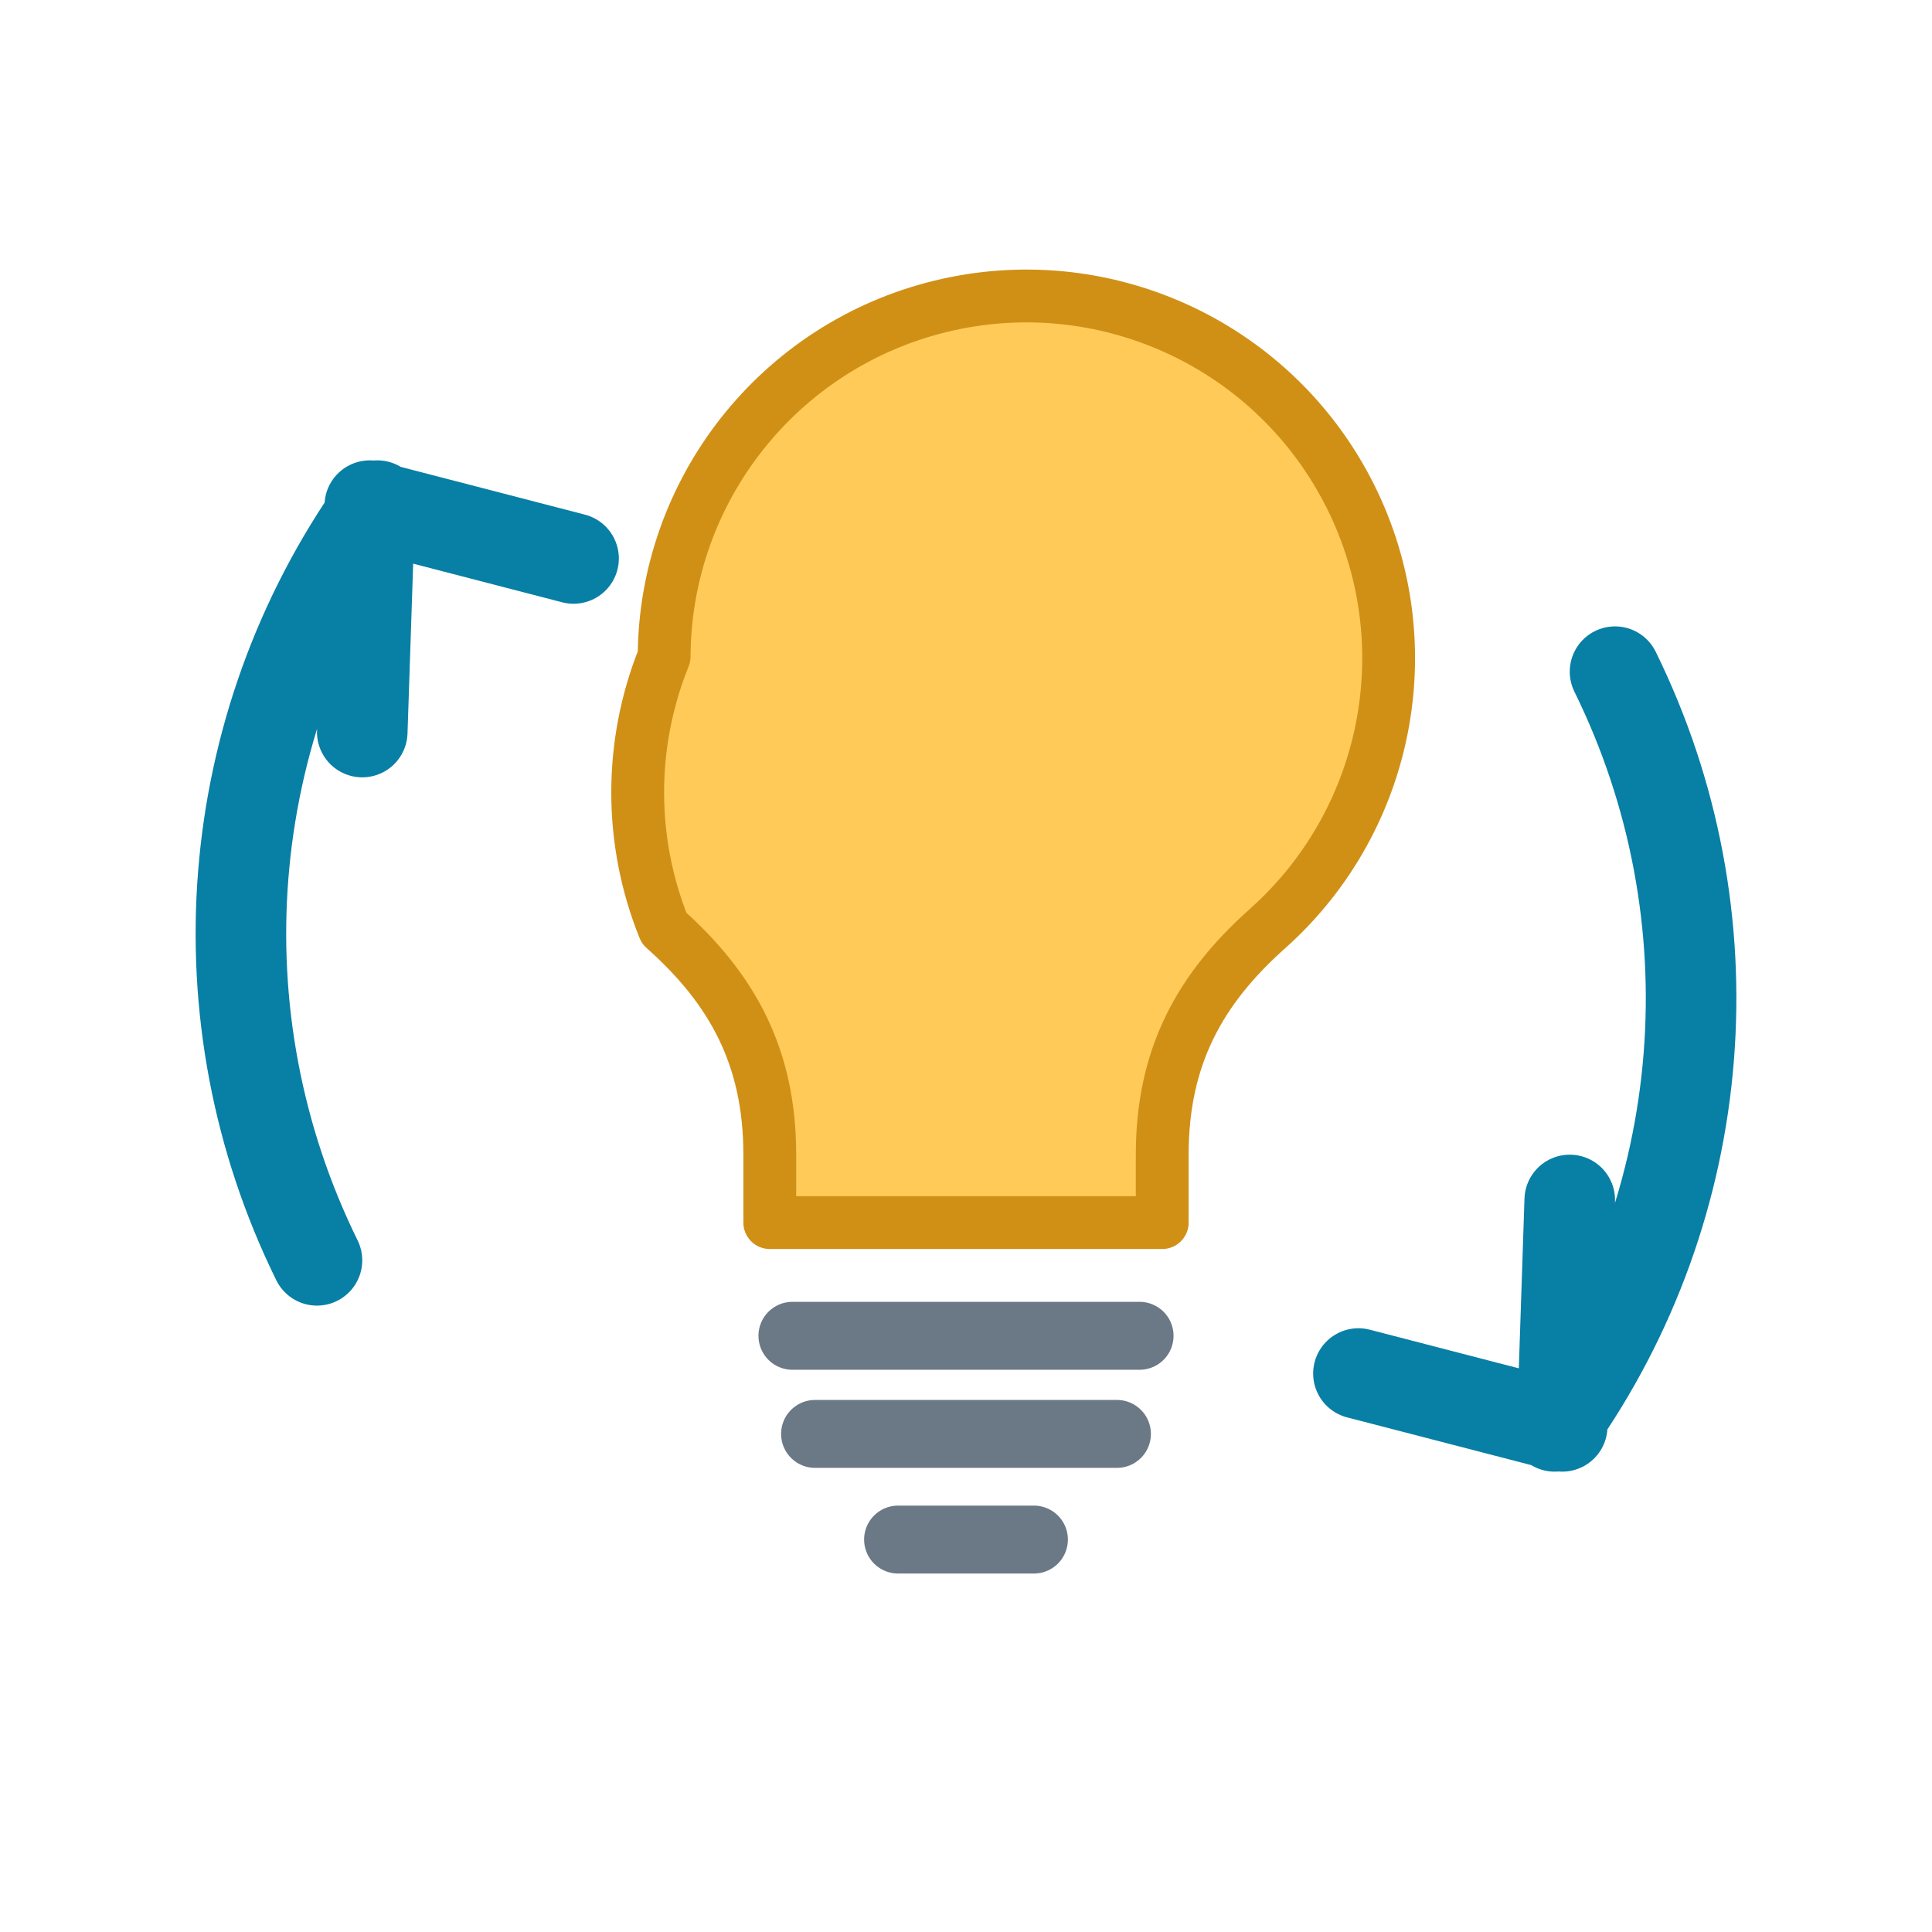
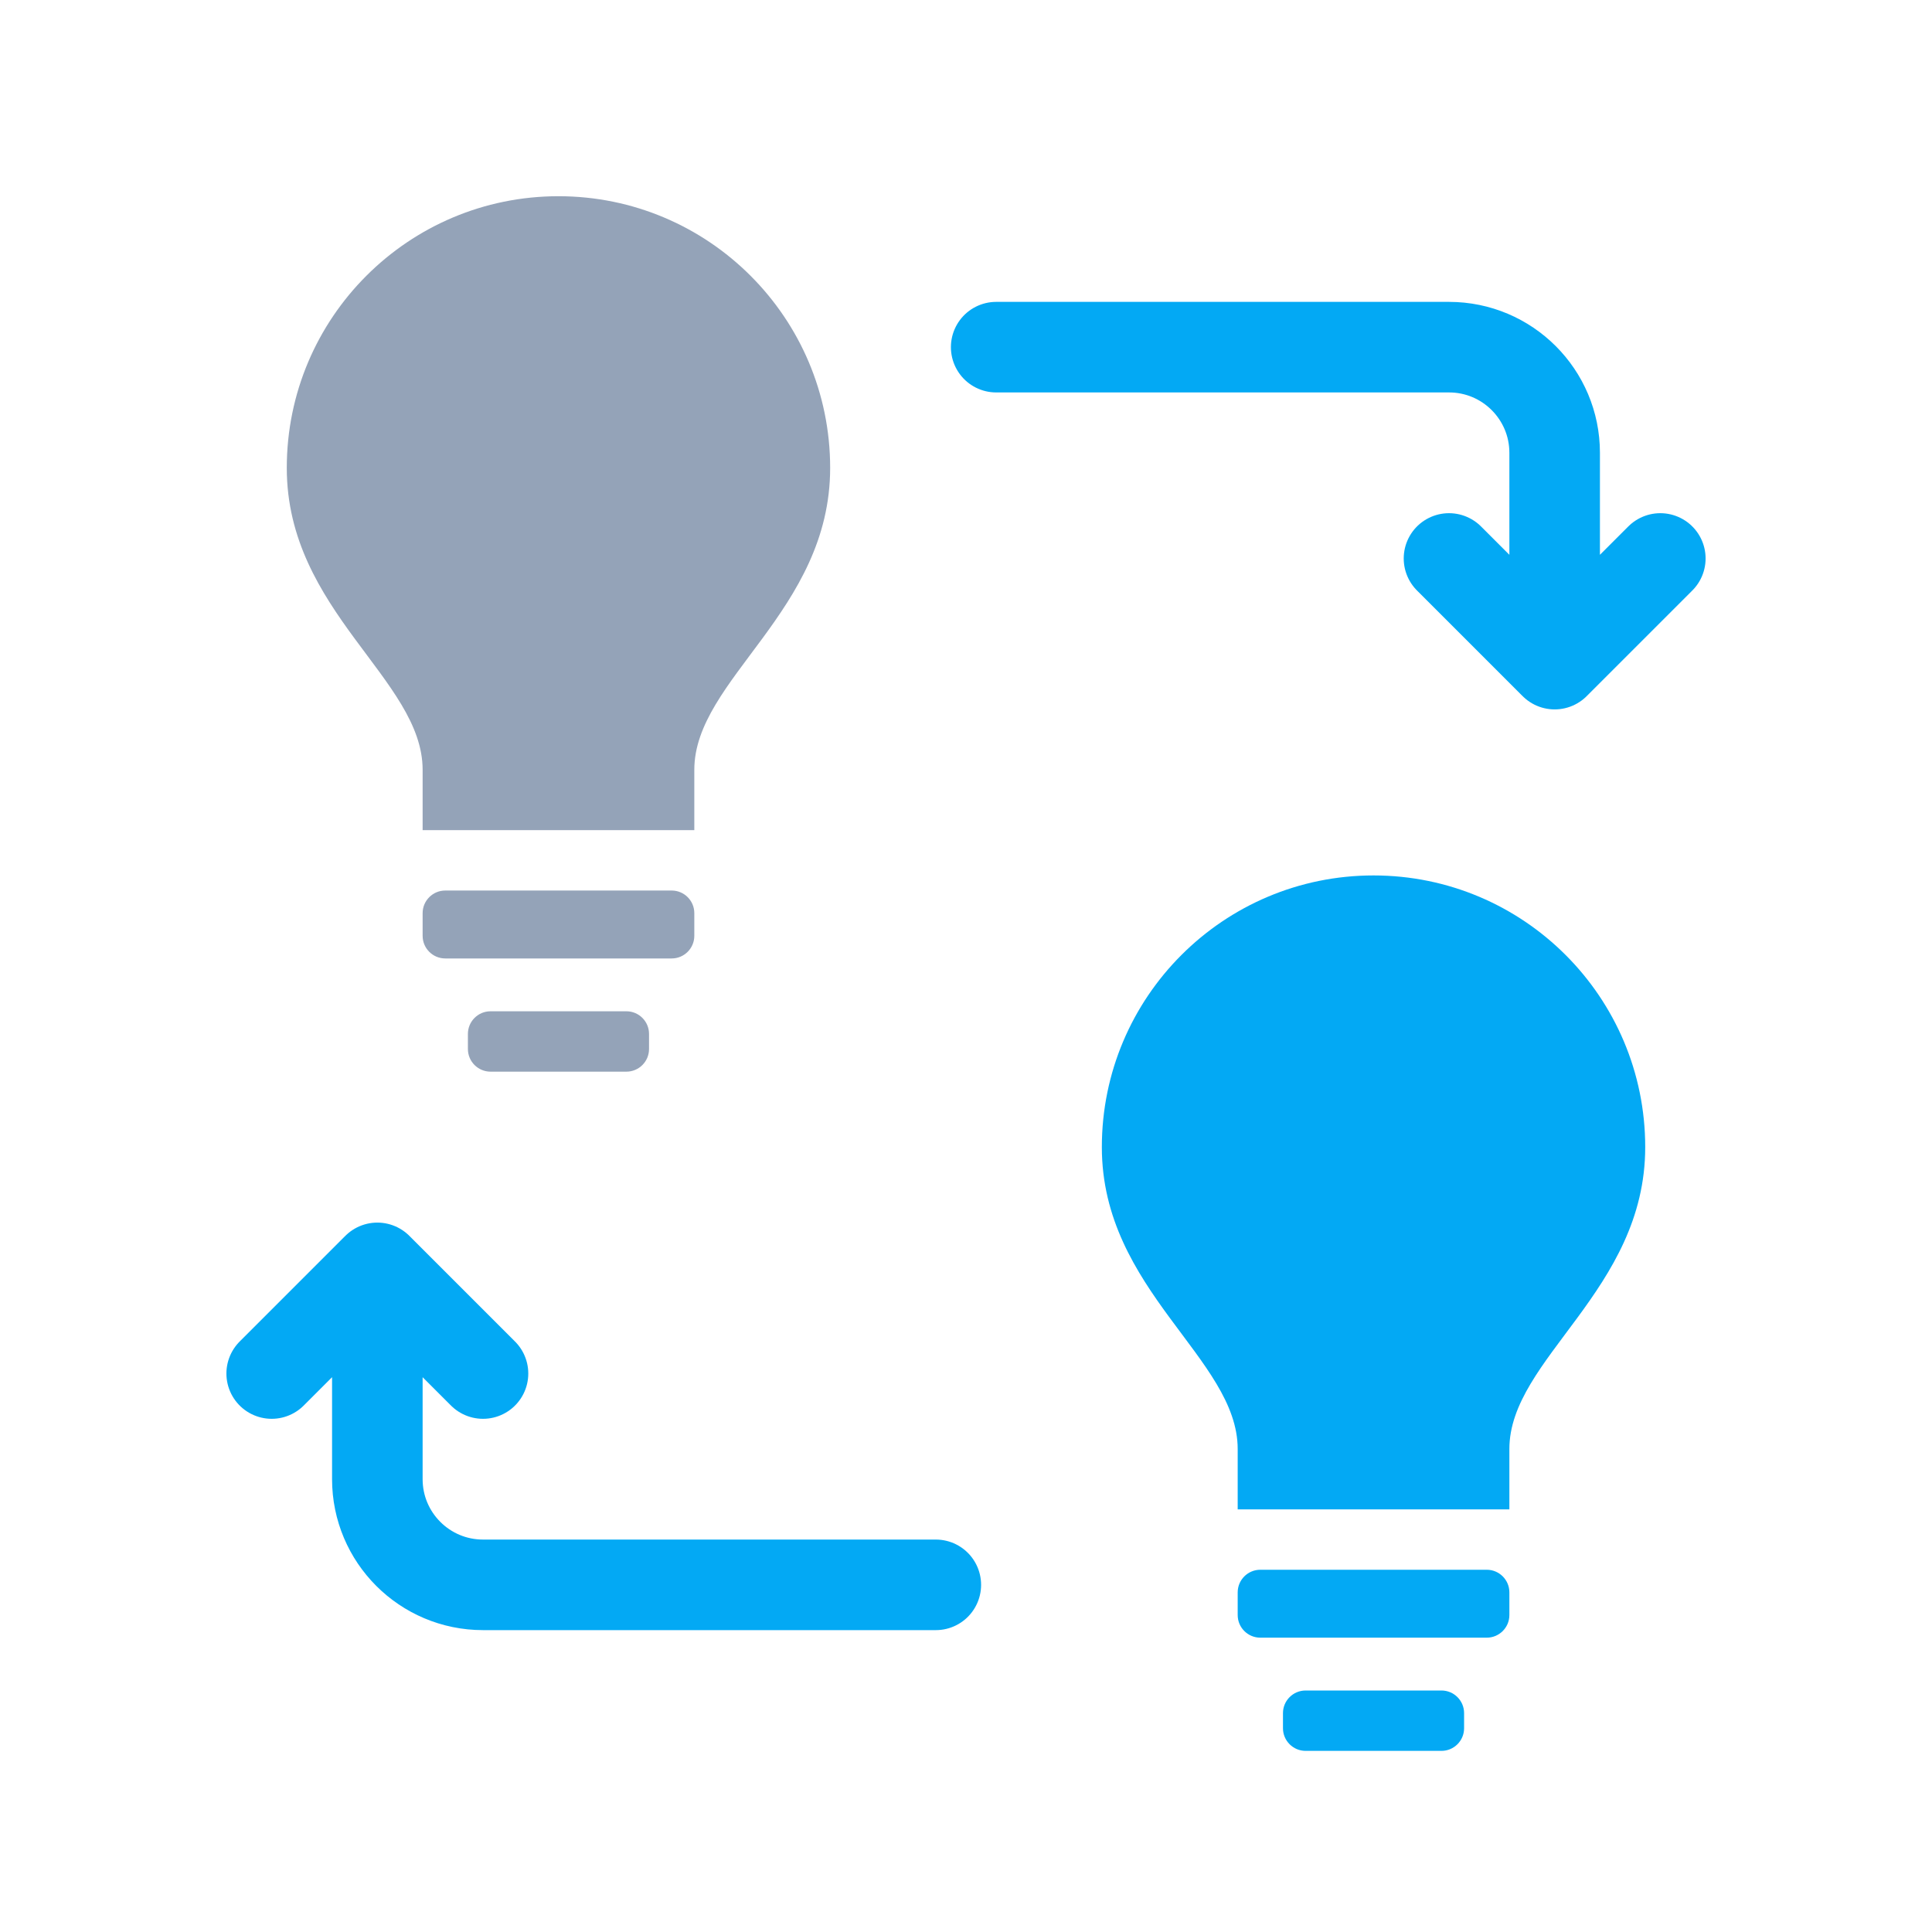
<svg xmlns="http://www.w3.org/2000/svg" viewBox="0 0 256 256" width="256" height="256">
-   <g fill="none" stroke-linecap="round" stroke-linejoin="round">
-     <path d="M88 87a48 48 0 1 1 80 36c-9 8-14 17-14 30v9h-52v-9c0-13-5-22-14-30a48 48 0 0 1 0-36z" fill="#ffca58" stroke="#d09016" stroke-width="7" />
-     <path d="M105 177h46m-43 13h40m-29 14h18" stroke="#6b7885" stroke-width="9" />
-     <path d="M42 167a98 98 0 0 1 8-100m-1 0-1 30m1-30 27 7M214 89a98 98 0 0 1-8 100m1 0 1-30m-1 30-27-7" stroke="#087fa5" stroke-width="12" />
+   <g fill="#94a3b8">
+     <path d="M56 102c0-12-18-21-18-40a36 36 0 0 1 72 0c0 19-18 28-18 40v8H56z" />
+     <rect x="56" y="118" width="36" height="9" rx="3" />
+     <rect x="62" y="134" width="24" height="8" rx="3" />
+   </g>
+   <g fill="#03a9f4" transform="translate(108 90)">
+     <path d="M56 102c0-12-18-21-18-40a36 36 0 0 1 72 0c0 19-18 28-18 40v8H56z" />
+     <rect x="56" y="118" width="36" height="9" rx="3" />
+     <rect x="62" y="134" width="24" height="8" rx="3" />
+   </g>
+   <g fill="none" stroke="#03a9f4" stroke-width="12" stroke-linecap="round" stroke-linejoin="round">
+     <path d="M132 46h60a14 14 0 0 1 14 14v26m-14-12 14 14 14-14" />
+     <path d="M124 210H64a14 14 0 0 1-14-14v-26m14 12-14-14-14 14" />
  </g>
</svg>
